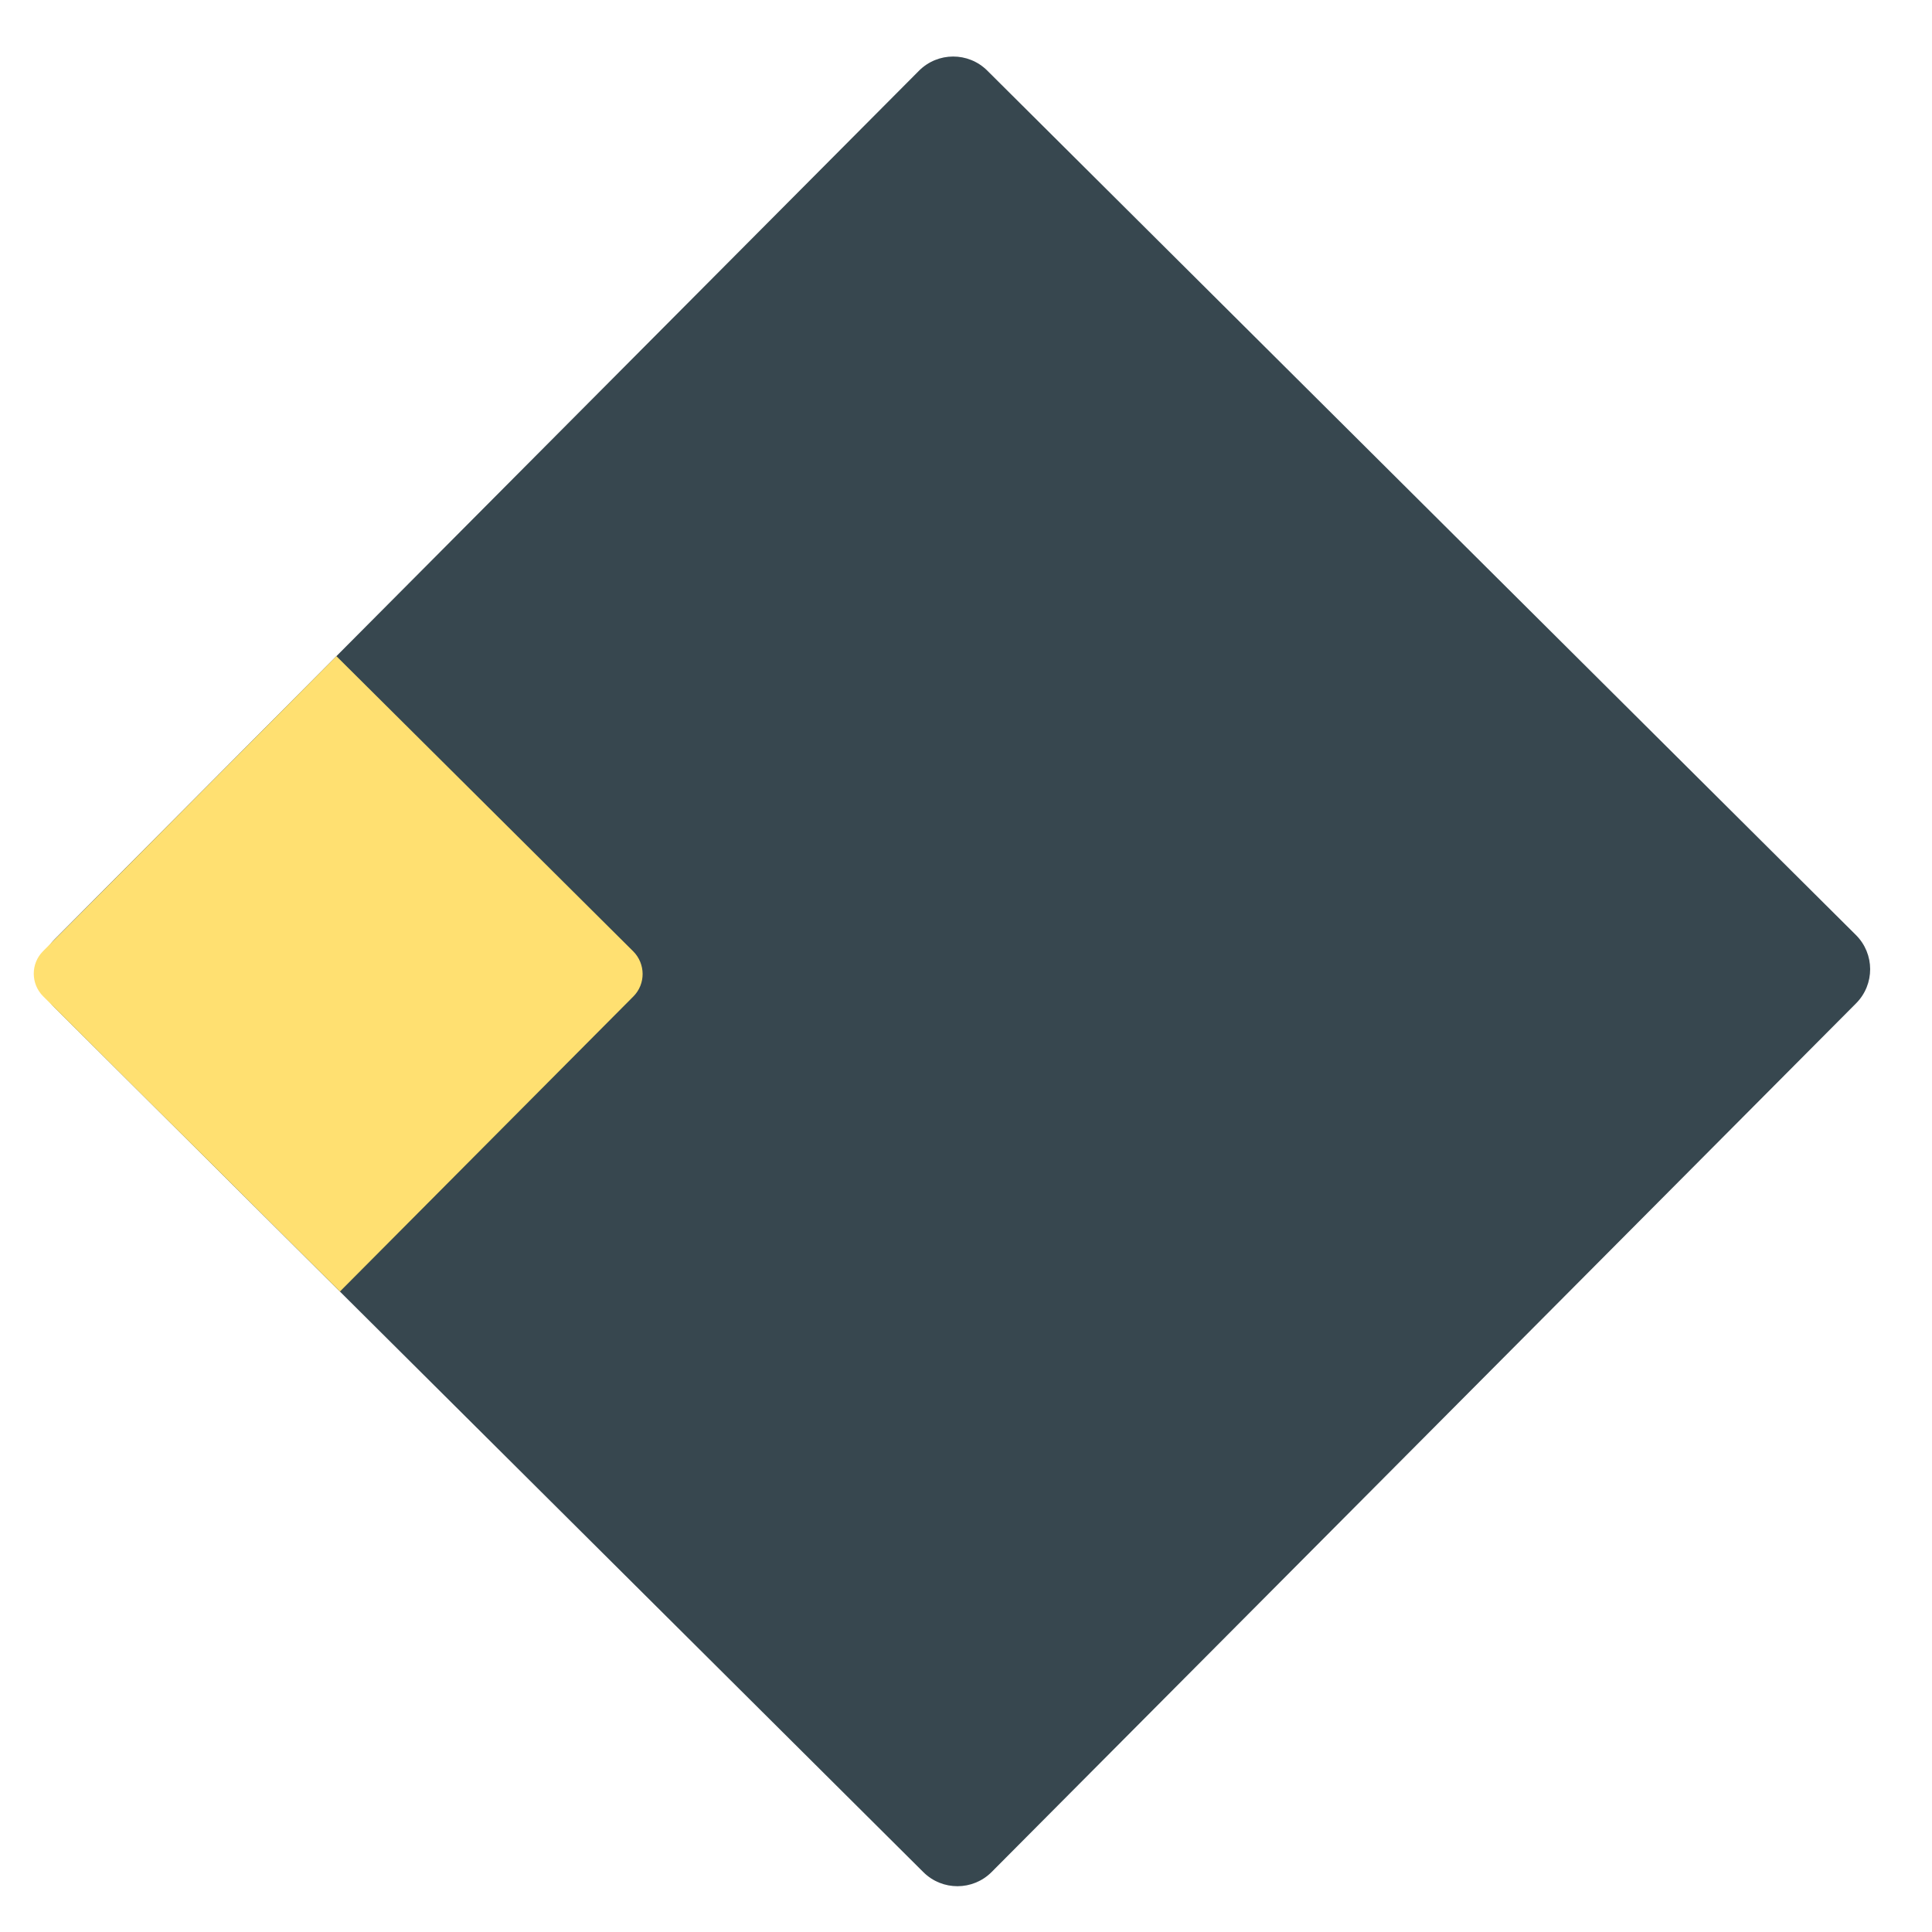
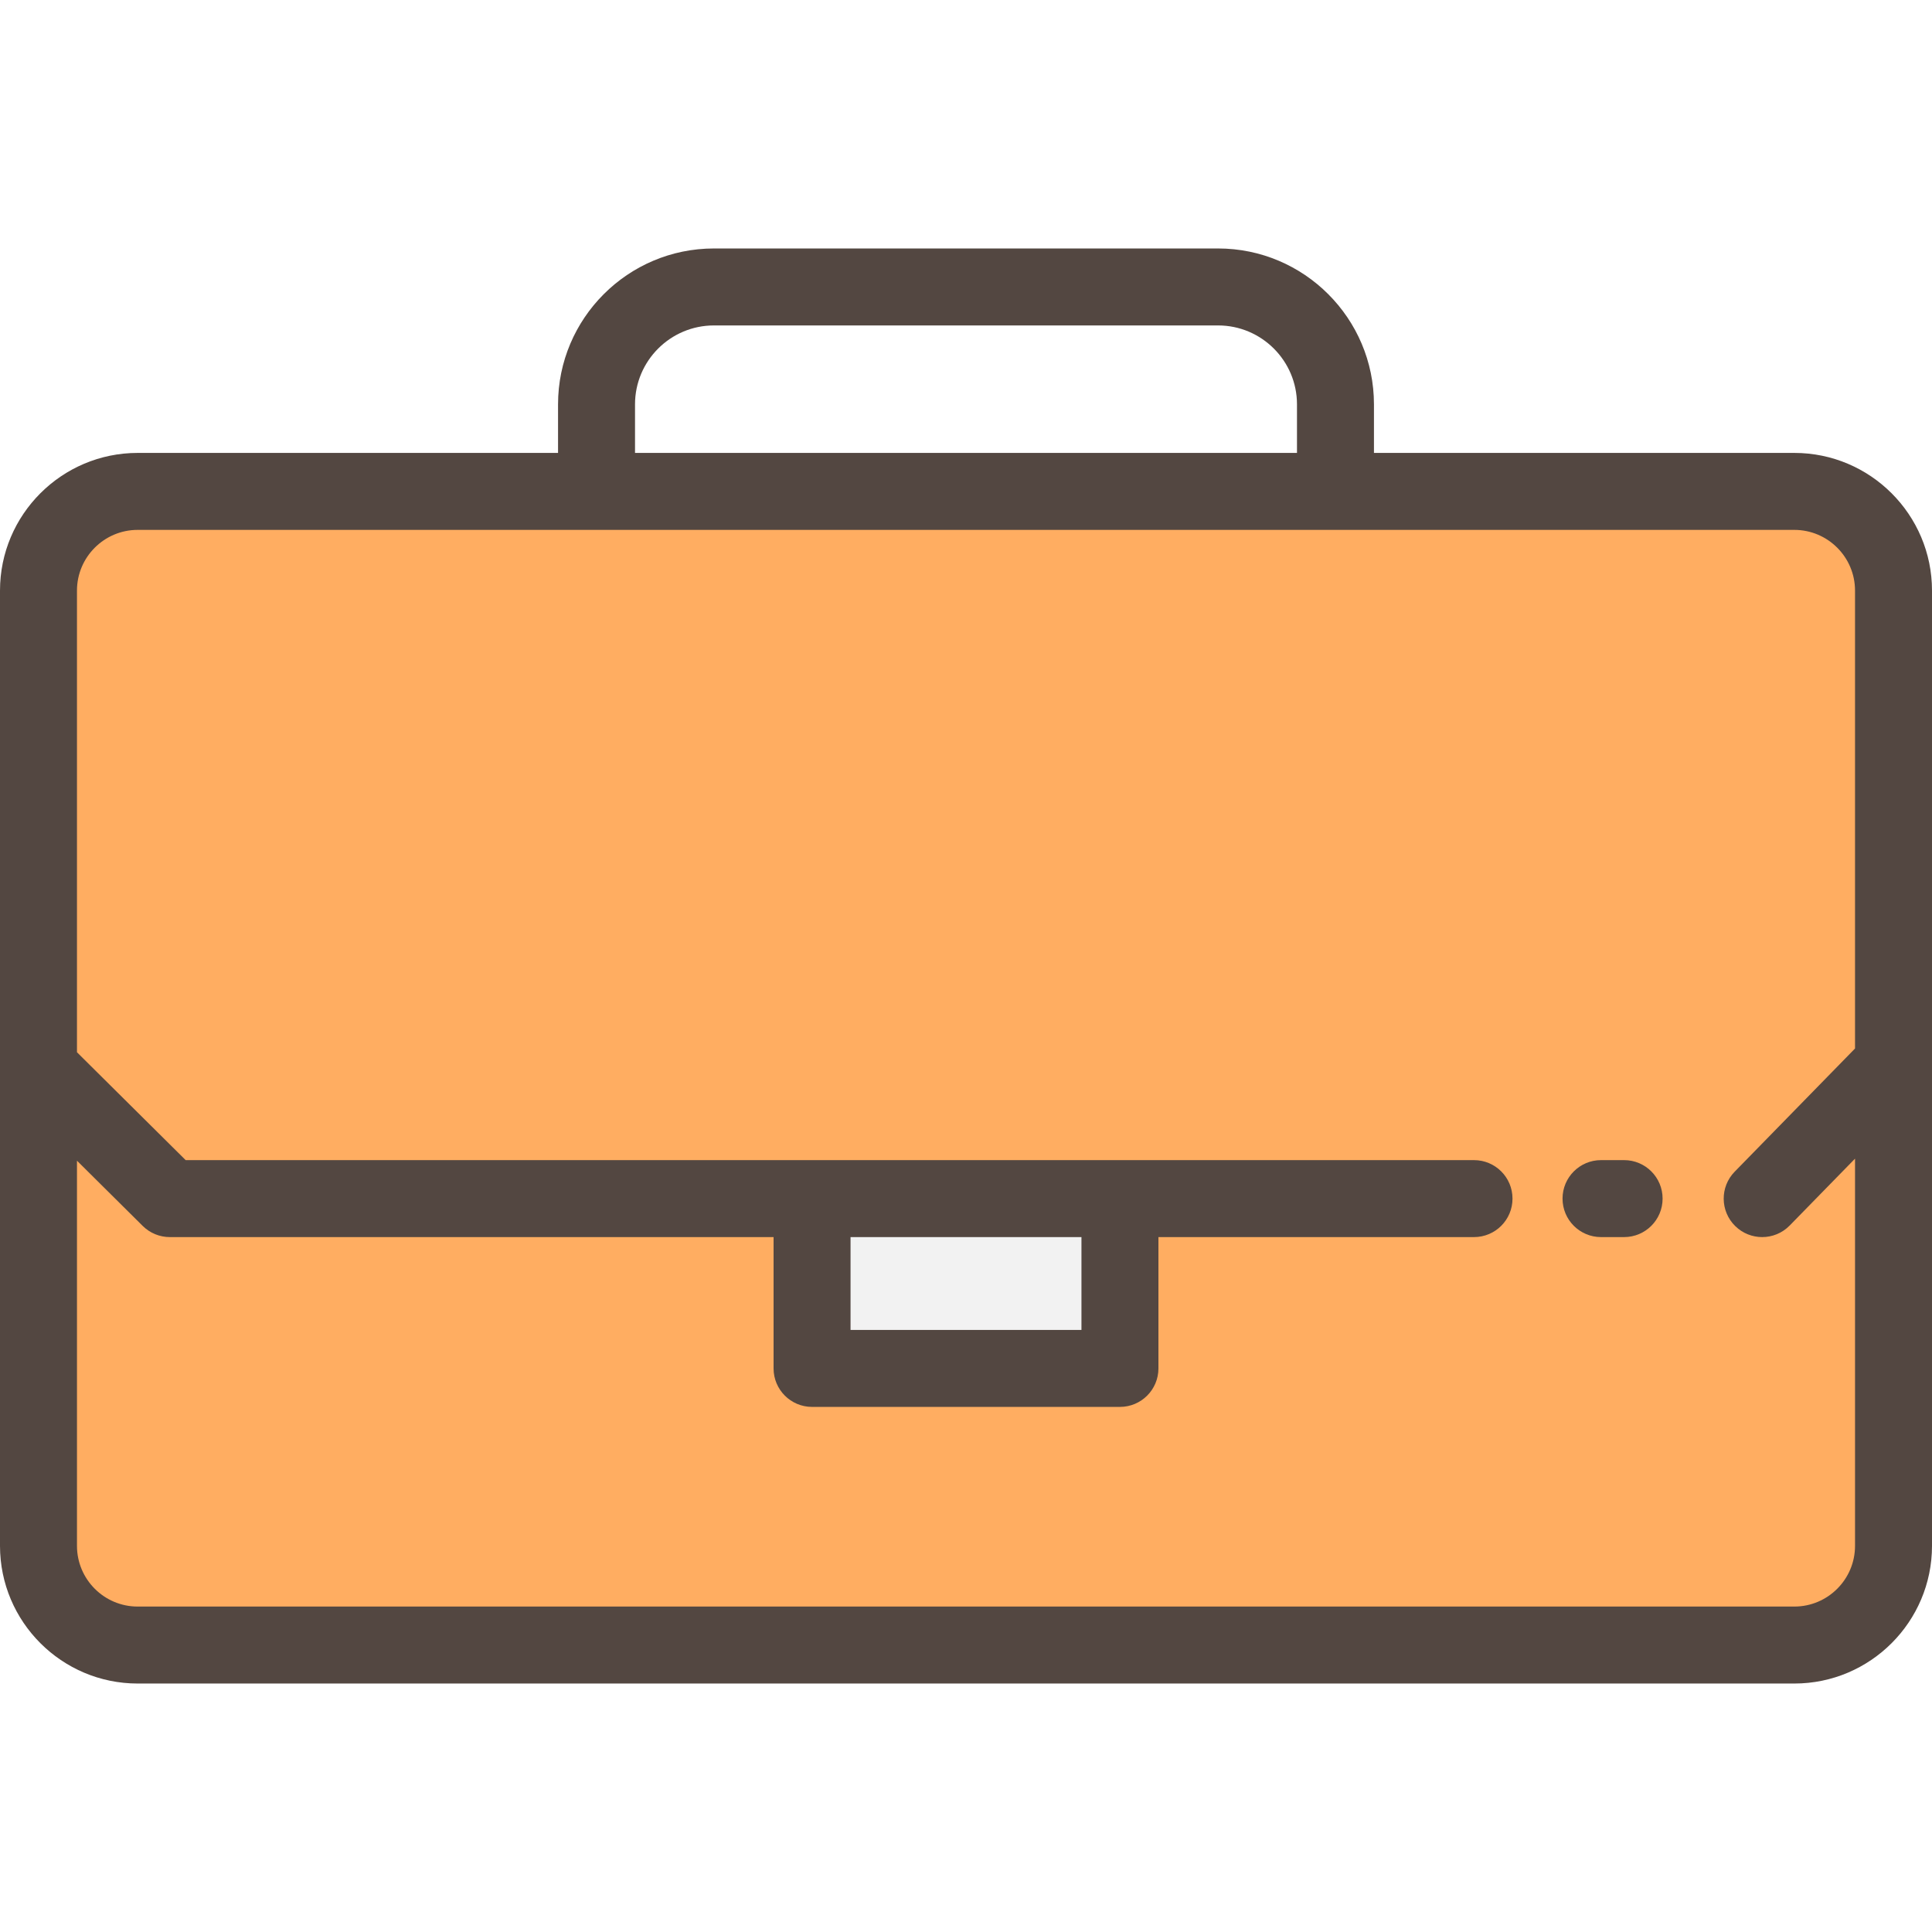
- <svg xmlns="http://www.w3.org/2000/svg" width="309" height="309" viewBox="0 0 309 309" fill="none">
-   <path d="M296.833 149.545L157.901 11.29C154.877 8.281 149.986 8.293 146.977 11.317L8.722 150.249C5.713 153.273 5.725 158.164 8.749 161.173L147.681 299.428C150.705 302.437 155.596 302.425 158.605 299.401L296.86 160.469C299.869 157.445 299.857 152.554 296.833 149.545Z" fill="#37474F" />
-   <path d="M6.873 152.142L53.807 104.948L101.266 152.146C103.268 154.137 103.286 157.373 101.306 159.364L54.372 206.558L6.913 159.36C4.911 157.369 4.893 154.133 6.873 152.142Z" fill="#FFE071" />
+ <svg xmlns="http://www.w3.org/2000/svg" version="1.1" id="Layer_1" viewBox="0 0 511.999 511.999" xml:space="preserve">
+   <path style="fill:#FFAD61;" d="M475.515,435.953H36.485c-14.517,0-26.285-11.769-26.285-26.285V156.511  c0-14.518,11.769-26.285,26.285-26.285h439.03c14.518,0,26.285,11.769,26.285,26.285v253.155  C501.801,424.184,490.032,435.953,475.515,435.953z" />
+   <rect x="215.203" y="317.643" style="fill:#F2F2F2;" width="81.594" height="44.999" />
+   <g>
+     <path style="fill:#534741;" d="M475.515,120.027H364.112v-12.873c0-22.777-18.53-41.307-41.307-41.307h-133.61   c-22.777,0-41.307,18.53-41.307,41.307v12.873H36.485C16.367,120.027,0,136.393,0,156.511v253.156   c0,20.118,16.367,36.485,36.485,36.485h439.03c20.118,0,36.485-16.367,36.485-36.485V156.511   C512,136.393,495.632,120.027,475.515,120.027z M168.287,107.153c0-11.529,9.379-20.908,20.908-20.908h133.61   c11.529,0,20.908,9.379,20.908,20.908v12.873H168.287V107.153z M49.204,307.443l-28.806-28.585V156.511   c0-8.87,7.217-16.086,16.086-16.086h439.03c8.87,0,16.086,7.216,16.086,16.086v121.355l-31.898,32.648   c-3.937,4.029-3.861,10.486,0.167,14.423c1.984,1.938,4.556,2.904,7.126,2.904c2.651,0,5.297-1.026,7.296-3.072l17.31-17.714   v102.613c0,8.87-7.216,16.086-16.086,16.086H36.485c-8.87,0-16.086-7.216-16.086-16.086V307.595l17.42,17.287   c1.91,1.896,4.493,2.96,7.184,2.96h160.001v34.802c0,5.633,4.566,10.199,10.199,10.199h81.594c5.632,0,10.199-4.566,10.199-10.199   v-34.802h83.633c5.632,0,10.199-4.566,10.199-10.199s-4.567-10.199-10.199-10.199L49.204,307.443L49.204,307.443z M225.402,327.842   h61.195v24.603h-61.195V327.842z" />
+     <path style="fill:#534741;" d="M430.406,307.443h-6.12c-5.632,0-10.199,4.566-10.199,10.199s4.567,10.199,10.199,10.199h6.12   c5.632,0,10.199-4.566,10.199-10.199S436.038,307.443,430.406,307.443z" />
+   </g>
</svg>
